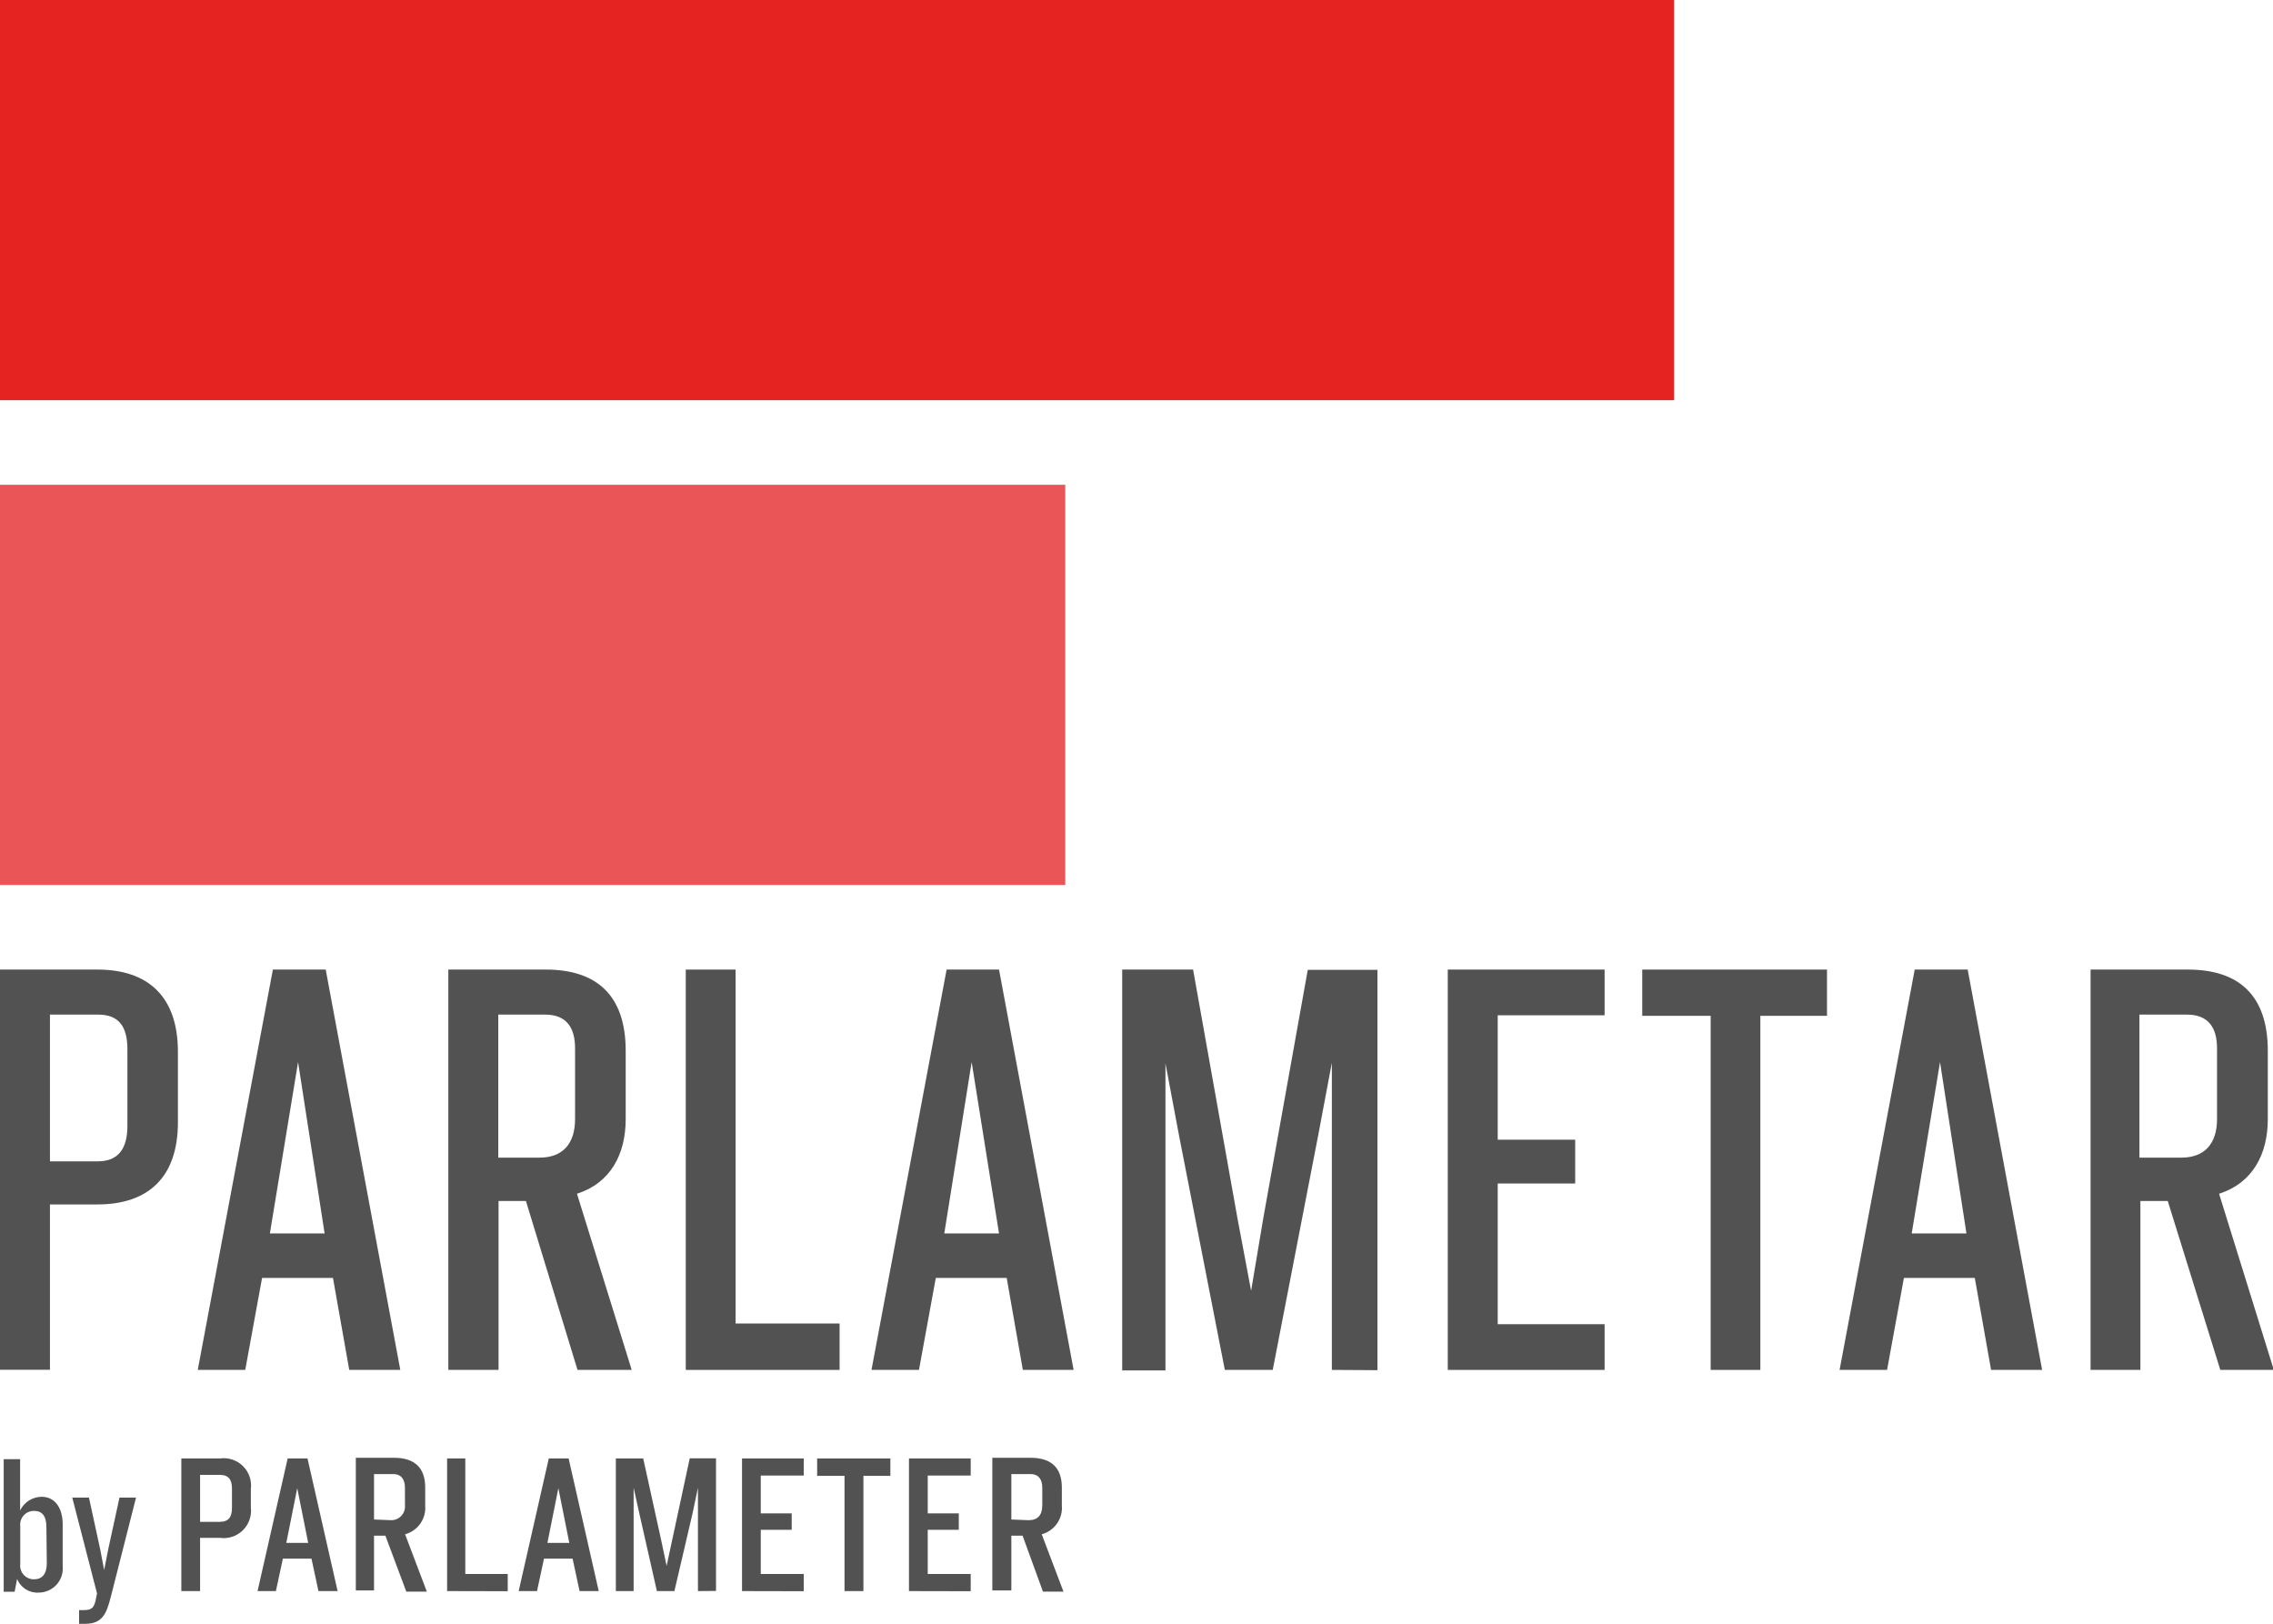
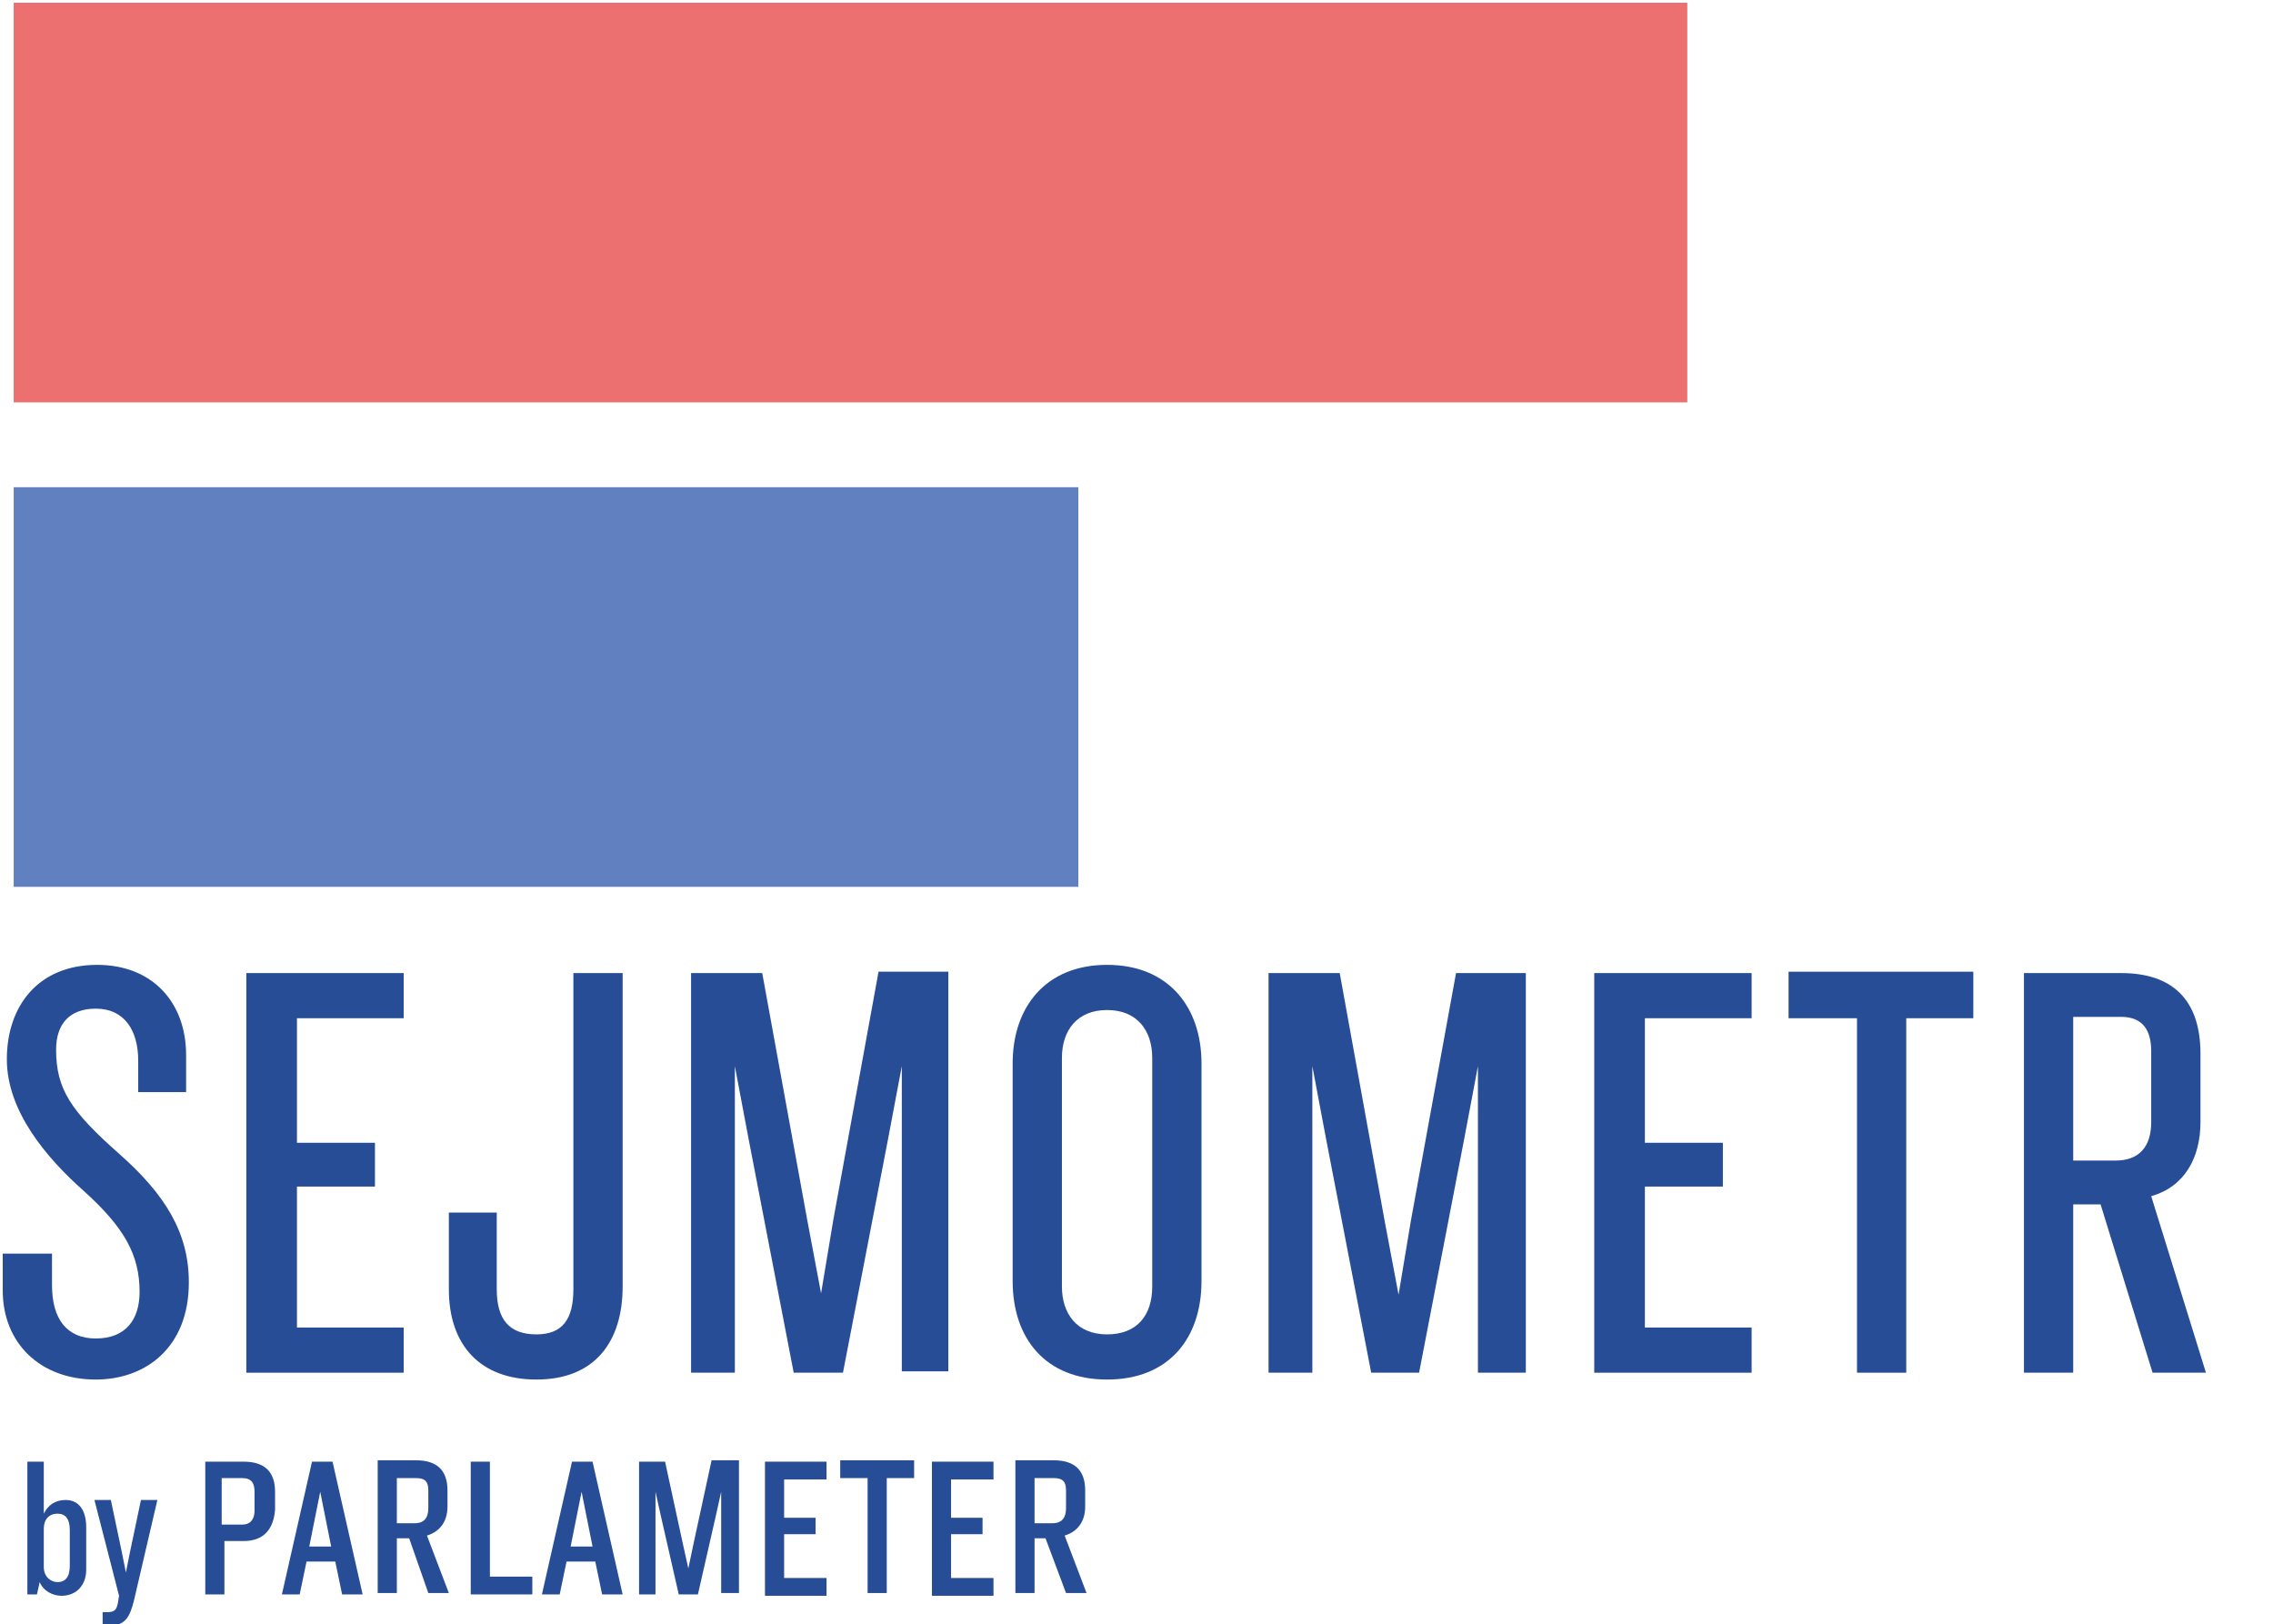
- <svg xmlns="http://www.w3.org/2000/svg" viewBox="0 0 166.09 118.64">
-   <defs>
-     <style>.cls-1{fill:#ea5658;}.cls-2{fill:#e52421;}.cls-3{fill:#535252;}</style>
-   </defs>
-   <g id="Layer_2" data-name="Layer 2">
-     <g id="Layer_1-2" data-name="Layer 1">
-       <rect class="cls-1" y="35.42" width="77.84" height="29.24" />
-       <rect class="cls-2" width="122.33" height="29.24" />
-       <path class="cls-3" d="M7.12,88H3.65v12.08H0V70.84H7.12c3.73,0,5.88,2,5.88,6V82C13,86,10.85,88,7.12,88ZM9.31,76.68c0-1.67-.61-2.55-2.15-2.55H3.65V84.85H7.16c1.54,0,2.15-1,2.15-2.59Z" />
-       <path class="cls-3" d="M25.52,100.09l-1.19-6.72H19.15l-1.23,6.72H14.45l5.49-29.25H23.8l5.45,29.25ZM21.78,77.6,19.72,90.12h4Z" />
-       <path class="cls-3" d="M38.43,87.75h-2v12.34H32.76V70.84h7.12c3.73,0,5.84,1.89,5.84,5.93v5c0,2.55-1.1,4.66-3.56,5.45,0,0,4,12.87,4,12.87H42.2Zm1-3.17c1.67,0,2.59-1,2.59-2.81V76.59c0-1.49-.61-2.46-2.19-2.46H36.41V84.58Z" />
-       <path class="cls-3" d="M50.11,100.09V70.84h3.64V96.7h7.6v3.39Z" />
-       <path class="cls-3" d="M74.74,100.09l-1.18-6.72H68.38l-1.23,6.72H63.68l5.49-29.25H73l5.45,29.25ZM71,77.6,69,90.12h4Z" />
-       <path class="cls-3" d="M97.32,100.09V77.65l-1,5.31L93,100.09H89.5L86.16,83l-1-5.31v22.44H82V70.84h5.18L90.42,89l1,5.31L92.31,89l3.25-18.14h5.09v29.25Z" />
-       <path class="cls-3" d="M105.79,100.09V70.84h11.46v3.34h-7.81v9.09h5.66v3.2h-5.66V96.75h7.81v3.34Z" />
-       <path class="cls-3" d="M128.63,74.22v25.87H125V74.22h-5V70.84H133.5v3.38Z" />
-       <path class="cls-3" d="M145.49,100.09l-1.19-6.72h-5.18l-1.23,6.72h-3.47l5.49-29.25h3.87l5.44,29.25ZM141.76,77.6l-2.07,12.52h4Z" />
-       <path class="cls-3" d="M158.4,87.75h-2v12.34h-3.64V70.84h7.11c3.73,0,5.84,1.89,5.84,5.93v5c0,2.55-1.1,4.66-3.56,5.45,0,0,4,12.87,4,12.87h-3.91Zm1-3.17c1.67,0,2.6-1,2.6-2.81V76.59c0-1.49-.62-2.46-2.2-2.46h-3.47V84.58Z" />
-       <path class="cls-3" d="M2.84,116.36a1.59,1.59,0,0,1-1.59-1l-.18.94H.27v-9.69h1.2v3.75a1.76,1.76,0,0,1,1.57-1c1,0,1.54.85,1.54,2v3.07A1.76,1.76,0,0,1,2.84,116.36Zm.55-4.78c0-.83-.32-1.19-.91-1.19a1,1,0,0,0-1,1.11v2.77a1,1,0,0,0,1,1.12c.59,0,.94-.37.94-1.19Z" />
-       <path class="cls-3" d="M8.09,116.7c-.31,1.2-.61,1.94-1.86,1.94H5.78v-1h.35c.59,0,.72-.2.84-.64l.12-.58-1.81-7H6.5l.82,3.77.29,1.52.3-1.52.82-3.77H9.94Z" />
-       <path class="cls-3" d="M16.06,112.36H14.62v3.89H13.25v-9.69h2.81a2,2,0,0,1,2.27,2.24v1.34A2,2,0,0,1,16.06,112.36Zm.89-3.6c0-.64-.24-1-.88-1H14.62v3.43h1.45c.64,0,.88-.37.88-1Z" />
-       <path class="cls-3" d="M23.27,116.25l-.51-2.37H20.67l-.51,2.37H18.82l2.2-9.69h1.45l2.2,9.69Zm-1.55-7.52-.8,4h1.6Z" />
-       <path class="cls-3" d="M28.16,112.2h-.83v4H26v-9.69h2.79c1.57,0,2.28.79,2.28,2.17V110a2,2,0,0,1-1.47,2.1s1.59,4.19,1.59,4.19h-1.5Zm.43-1.13a1,1,0,0,0,1-1.09V108.7c0-.55-.22-1-.87-1H27.33v3.32Z" />
-       <path class="cls-3" d="M32.67,116.25v-9.69H34V115H37.1v1.26Z" />
-       <path class="cls-3" d="M42.35,116.25l-.51-2.37H39.75l-.51,2.37H37.9l2.2-9.69h1.45l2.2,9.69Zm-1.55-7.52-.8,4h1.6Z" />
-       <path class="cls-3" d="M51,116.25V108.7l-.39,1.85-1.33,5.7H48l-1.29-5.7-.41-1.85v7.55H45v-9.69H47l1.32,6,.39,1.85.4-1.86,1.29-6h1.92v9.69Z" />
-       <path class="cls-3" d="M54.22,116.25v-9.69h4.51v1.25H55.59v2.76h2.26v1.2H55.59V115h3.14v1.26Z" />
-       <path class="cls-3" d="M63.09,107.83v8.42H61.71v-8.42h-2v-1.27h5.35v1.27Z" />
-       <path class="cls-3" d="M66.42,116.25v-9.69h4.51v1.25H67.79v2.76h2.27v1.2H67.79V115h3.14v1.26Z" />
-       <path class="cls-3" d="M74.72,112.2H73.9v4H72.51v-9.69h2.8c1.57,0,2.28.79,2.28,2.17V110a2,2,0,0,1-1.47,2.1s1.59,4.19,1.59,4.19h-1.5Zm.44-1.13c.68,0,1-.38,1-1.09V108.7c0-.55-.22-1-.87-1H73.9v3.32Z" />
+ <svg xmlns="http://www.w3.org/2000/svg" version="1.1" id="Layer_1" x="0px" y="0px" viewBox="0 0 166.1 118.6" style="enable-background:new 0 0 166.1 118.6;" xml:space="preserve">
+   <style type="text/css">
+ 	.st0{fill:#6180BF;}
+ 	.st1{fill:#ED7070;}
+ 	.st2{fill:#274D97;}
+ </style>
+   <g>
+     <g>
+       <rect x="1" y="35.6" class="st0" width="77.8" height="29.2" />
+       <rect x="1" y="0.2" class="st1" width="122.3" height="29.2" />
+     </g>
+     <g>
+       <g>
+         <path class="st2" d="M7,100.8c-4.1,0-6.8-2.7-6.8-6.5v-2.7h3.6v2.3c0,2.5,1.1,3.9,3.2,3.9c2.2,0,3.2-1.4,3.2-3.4     c0-2.7-1.1-4.7-4.1-7.4c-2.7-2.4-5.6-5.8-5.6-9.6c0-3.9,2.3-6.9,6.6-6.9c4,0,6.5,2.7,6.5,6.6v2.7h-3.5v-2.3c0-2.2-1-3.8-3.1-3.8     c-1.9,0-2.9,1.1-2.9,3c0,2.9,1.1,4.5,4.6,7.6c3.4,3,5.1,5.8,5.1,9.4C13.8,98.5,10.6,100.8,7,100.8z" />
+         <path class="st2" d="M18,100.3V71.1h11.5v3.3h-7.8v9.1h5.7v3.2h-5.7V97h7.8v3.3H18z" />
+         <path class="st2" d="M39.2,100.8c-4.1,0-6.4-2.5-6.4-6.6v-5.6h3.5v5.6c0,2.2,0.9,3.3,2.9,3.3c1.9,0,2.7-1.1,2.7-3.3V71.1h3.6     v22.9C45.5,98,43.5,100.8,39.2,100.8z" />
+         <path class="st2" d="M65.9,100.3V77.9l-1,5.3l-3.3,17.1H58l-3.3-17.1l-1-5.3v22.4h-3.2V71.1h5.2L59,89.2l1,5.3l0.9-5.4l3.3-18.1     h5.1v29.2H65.9z" />
+         <path class="st2" d="M80.9,100.8c-4.5,0-6.9-3-6.9-7.2V77.7c0-4.1,2.4-7.2,6.9-7.2s6.9,3.1,6.9,7.2v15.9     C87.8,97.8,85.4,100.8,80.9,100.8z M84.2,77.3c0-2-1.1-3.5-3.3-3.5c-2.2,0-3.3,1.5-3.3,3.5V94c0,2,1.1,3.5,3.3,3.5     c2.2,0,3.3-1.4,3.3-3.5V77.3z" />
+         <path class="st2" d="M108,100.3V77.9l-1,5.3l-3.3,17.1h-3.5l-3.3-17.1l-1-5.3v22.4h-3.2V71.1h5.2l3.3,18.2l1,5.3l0.9-5.4     l3.3-18.1h5.1v29.2H108z" />
+         <path class="st2" d="M116.5,100.3V71.1h11.5v3.3h-7.8v9.1h5.7v3.2h-5.7V97h7.8v3.3H116.5z" />
+         <path class="st2" d="M139.3,74.4v25.9h-3.6V74.4h-5v-3.4h13.5v3.4H139.3z" />
+         <path class="st2" d="M153.5,88h-2v12.3h-3.6V71.1h7.1c3.7,0,5.8,1.9,5.8,5.9v5c0,2.5-1.1,4.7-3.6,5.4c0,0,4,12.9,4,12.9h-3.9     L153.5,88z M154.6,84.8c1.7,0,2.6-1,2.6-2.8v-5.2c0-1.5-0.6-2.5-2.2-2.5h-3.5v10.5H154.6z" />
+         <path class="st2" d="M4.5,116.6c-0.6,0-1.3-0.3-1.6-1l-0.2,0.9H2v-9.7h1.2v3.8c0.3-0.6,0.8-1,1.6-1c1,0,1.5,0.8,1.5,2v3.1     C6.3,115.8,5.6,116.6,4.5,116.6z M5.1,111.8c0-0.8-0.3-1.2-0.9-1.2c-0.6,0-1,0.4-1,1.1v2.8c0,0.7,0.5,1.1,1,1.1     c0.6,0,0.9-0.4,0.9-1.2V111.8z" />
+         <path class="st2" d="M9.8,116.9c-0.3,1.2-0.6,1.9-1.9,1.9H7.5v-1h0.3c0.6,0,0.7-0.2,0.8-0.6l0.1-0.6l-1.8-7h1.2l0.8,3.8l0.3,1.5     l0.3-1.5l0.8-3.8h1.2L9.8,116.9z" />
+         <path class="st2" d="M17.8,112.6h-1.4v3.9h-1.4v-9.7h2.8c1.6,0,2.3,0.8,2.3,2.2v1.3C20,111.7,19.3,112.6,17.8,112.6z M18.6,109     c0-0.6-0.2-1-0.9-1h-1.5v3.4h1.5c0.6,0,0.9-0.4,0.9-1V109z" />
+         <path class="st2" d="M25,116.5l-0.5-2.4h-2.1l-0.5,2.4h-1.3l2.2-9.7h1.5l2.2,9.7H25z M23.4,109l-0.8,4h1.6L23.4,109z" />
+         <path class="st2" d="M29.9,112.4H29v4h-1.4v-9.7h2.8c1.6,0,2.3,0.8,2.3,2.2v1.2c0,1-0.5,1.8-1.5,2.1c0,0,1.6,4.2,1.6,4.2h-1.5     L29.9,112.4z M30.3,111.3c0.7,0,1-0.4,1-1.1v-1.3c0-0.6-0.2-0.9-0.9-0.9H29v3.3H30.3z" />
+         <path class="st2" d="M34.4,116.5v-9.7h1.4v8.4h3.1v1.3H34.4z" />
+         <path class="st2" d="M44,116.5l-0.5-2.4h-2.1l-0.5,2.4h-1.3l2.2-9.7h1.5l2.2,9.7H44z M42.5,109l-0.8,4h1.6L42.5,109z" />
+         <path class="st2" d="M52.7,116.5v-7.5l-0.4,1.8l-1.3,5.7h-1.4l-1.3-5.7l-0.4-1.8v7.5h-1.2v-9.7h1.9l1.3,6l0.4,1.8l0.4-1.9l1.3-6     H54v9.7H52.7z" />
+         <path class="st2" d="M55.9,116.5v-9.7h4.5v1.3h-3.1v2.8h2.3v1.2h-2.3v3.2h3.1v1.3H55.9z" />
+         <path class="st2" d="M64.8,108v8.4h-1.4V108h-2v-1.3h5.4v1.3H64.8z" />
+         <path class="st2" d="M68.1,116.5v-9.7h4.5v1.3h-3.1v2.8h2.3v1.2h-2.3v3.2h3.1v1.3H68.1z" />
+         <path class="st2" d="M76.4,112.4h-0.8v4h-1.4v-9.7H77c1.6,0,2.3,0.8,2.3,2.2v1.2c0,1-0.5,1.8-1.5,2.1c0,0,1.6,4.2,1.6,4.2h-1.5     L76.4,112.4z M76.9,111.3c0.7,0,1-0.4,1-1.1v-1.3c0-0.6-0.2-0.9-0.9-0.9h-1.4v3.3H76.9z" />
+       </g>
    </g>
  </g>
</svg>
